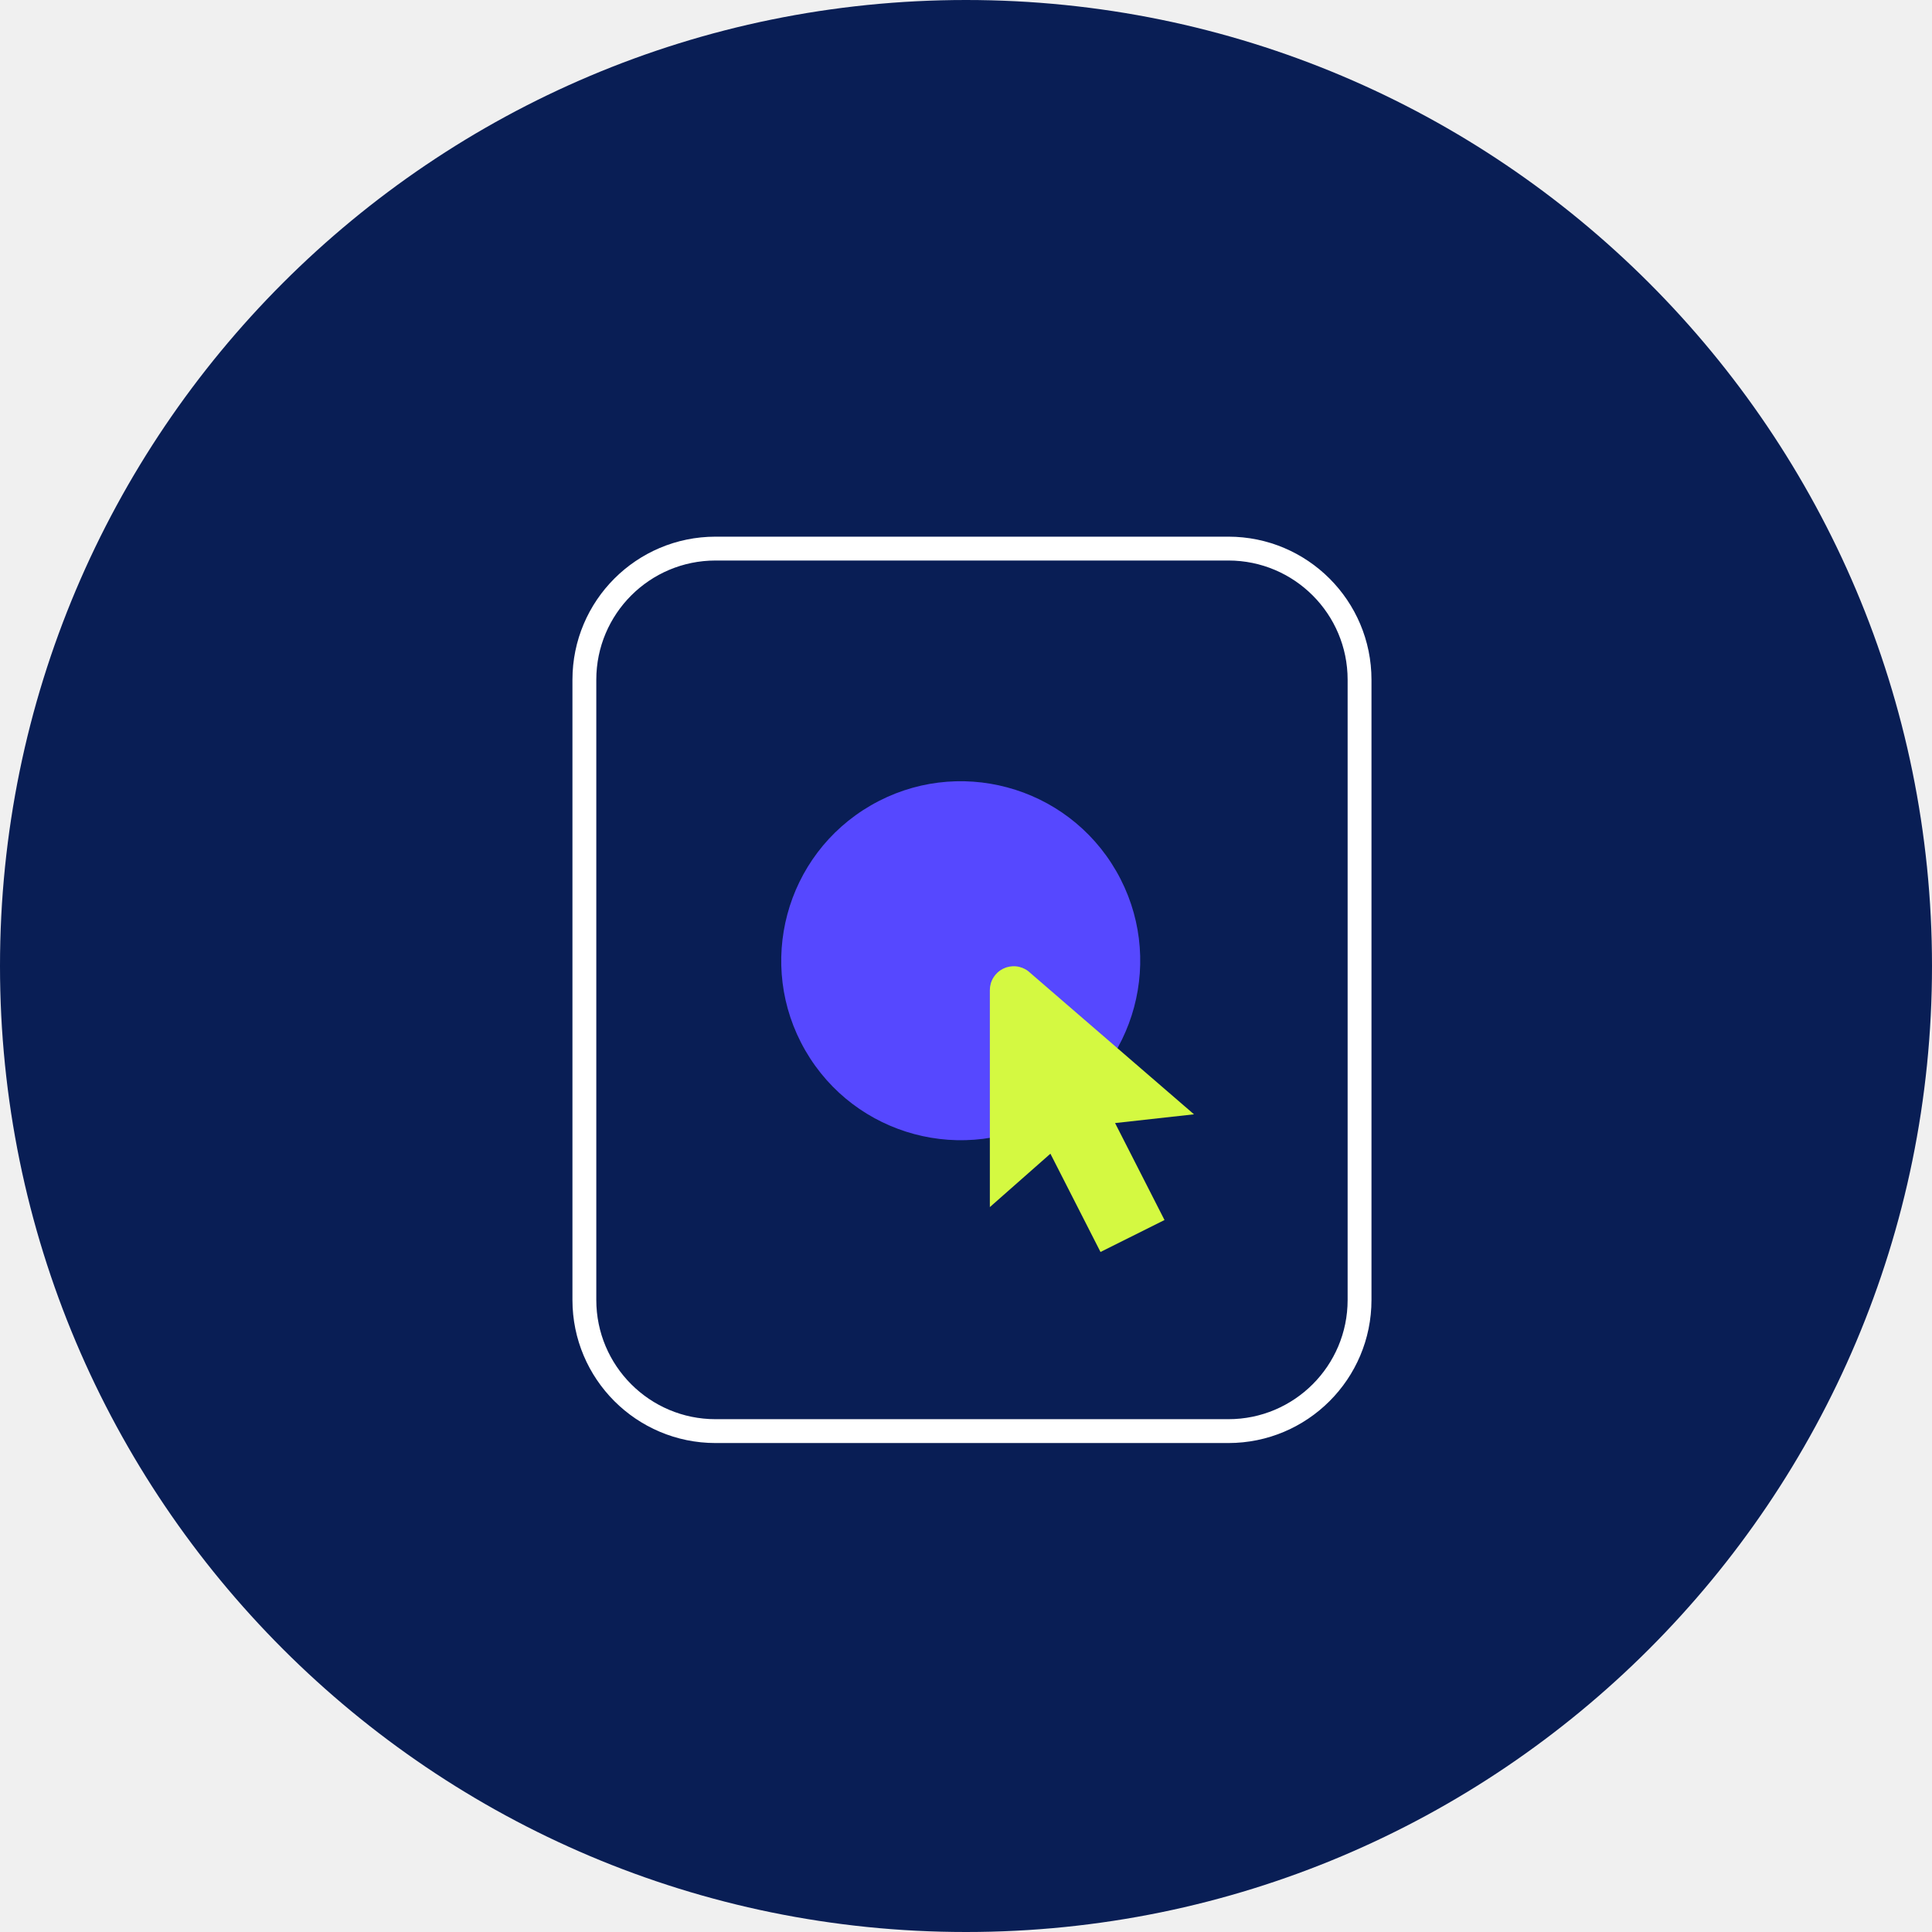
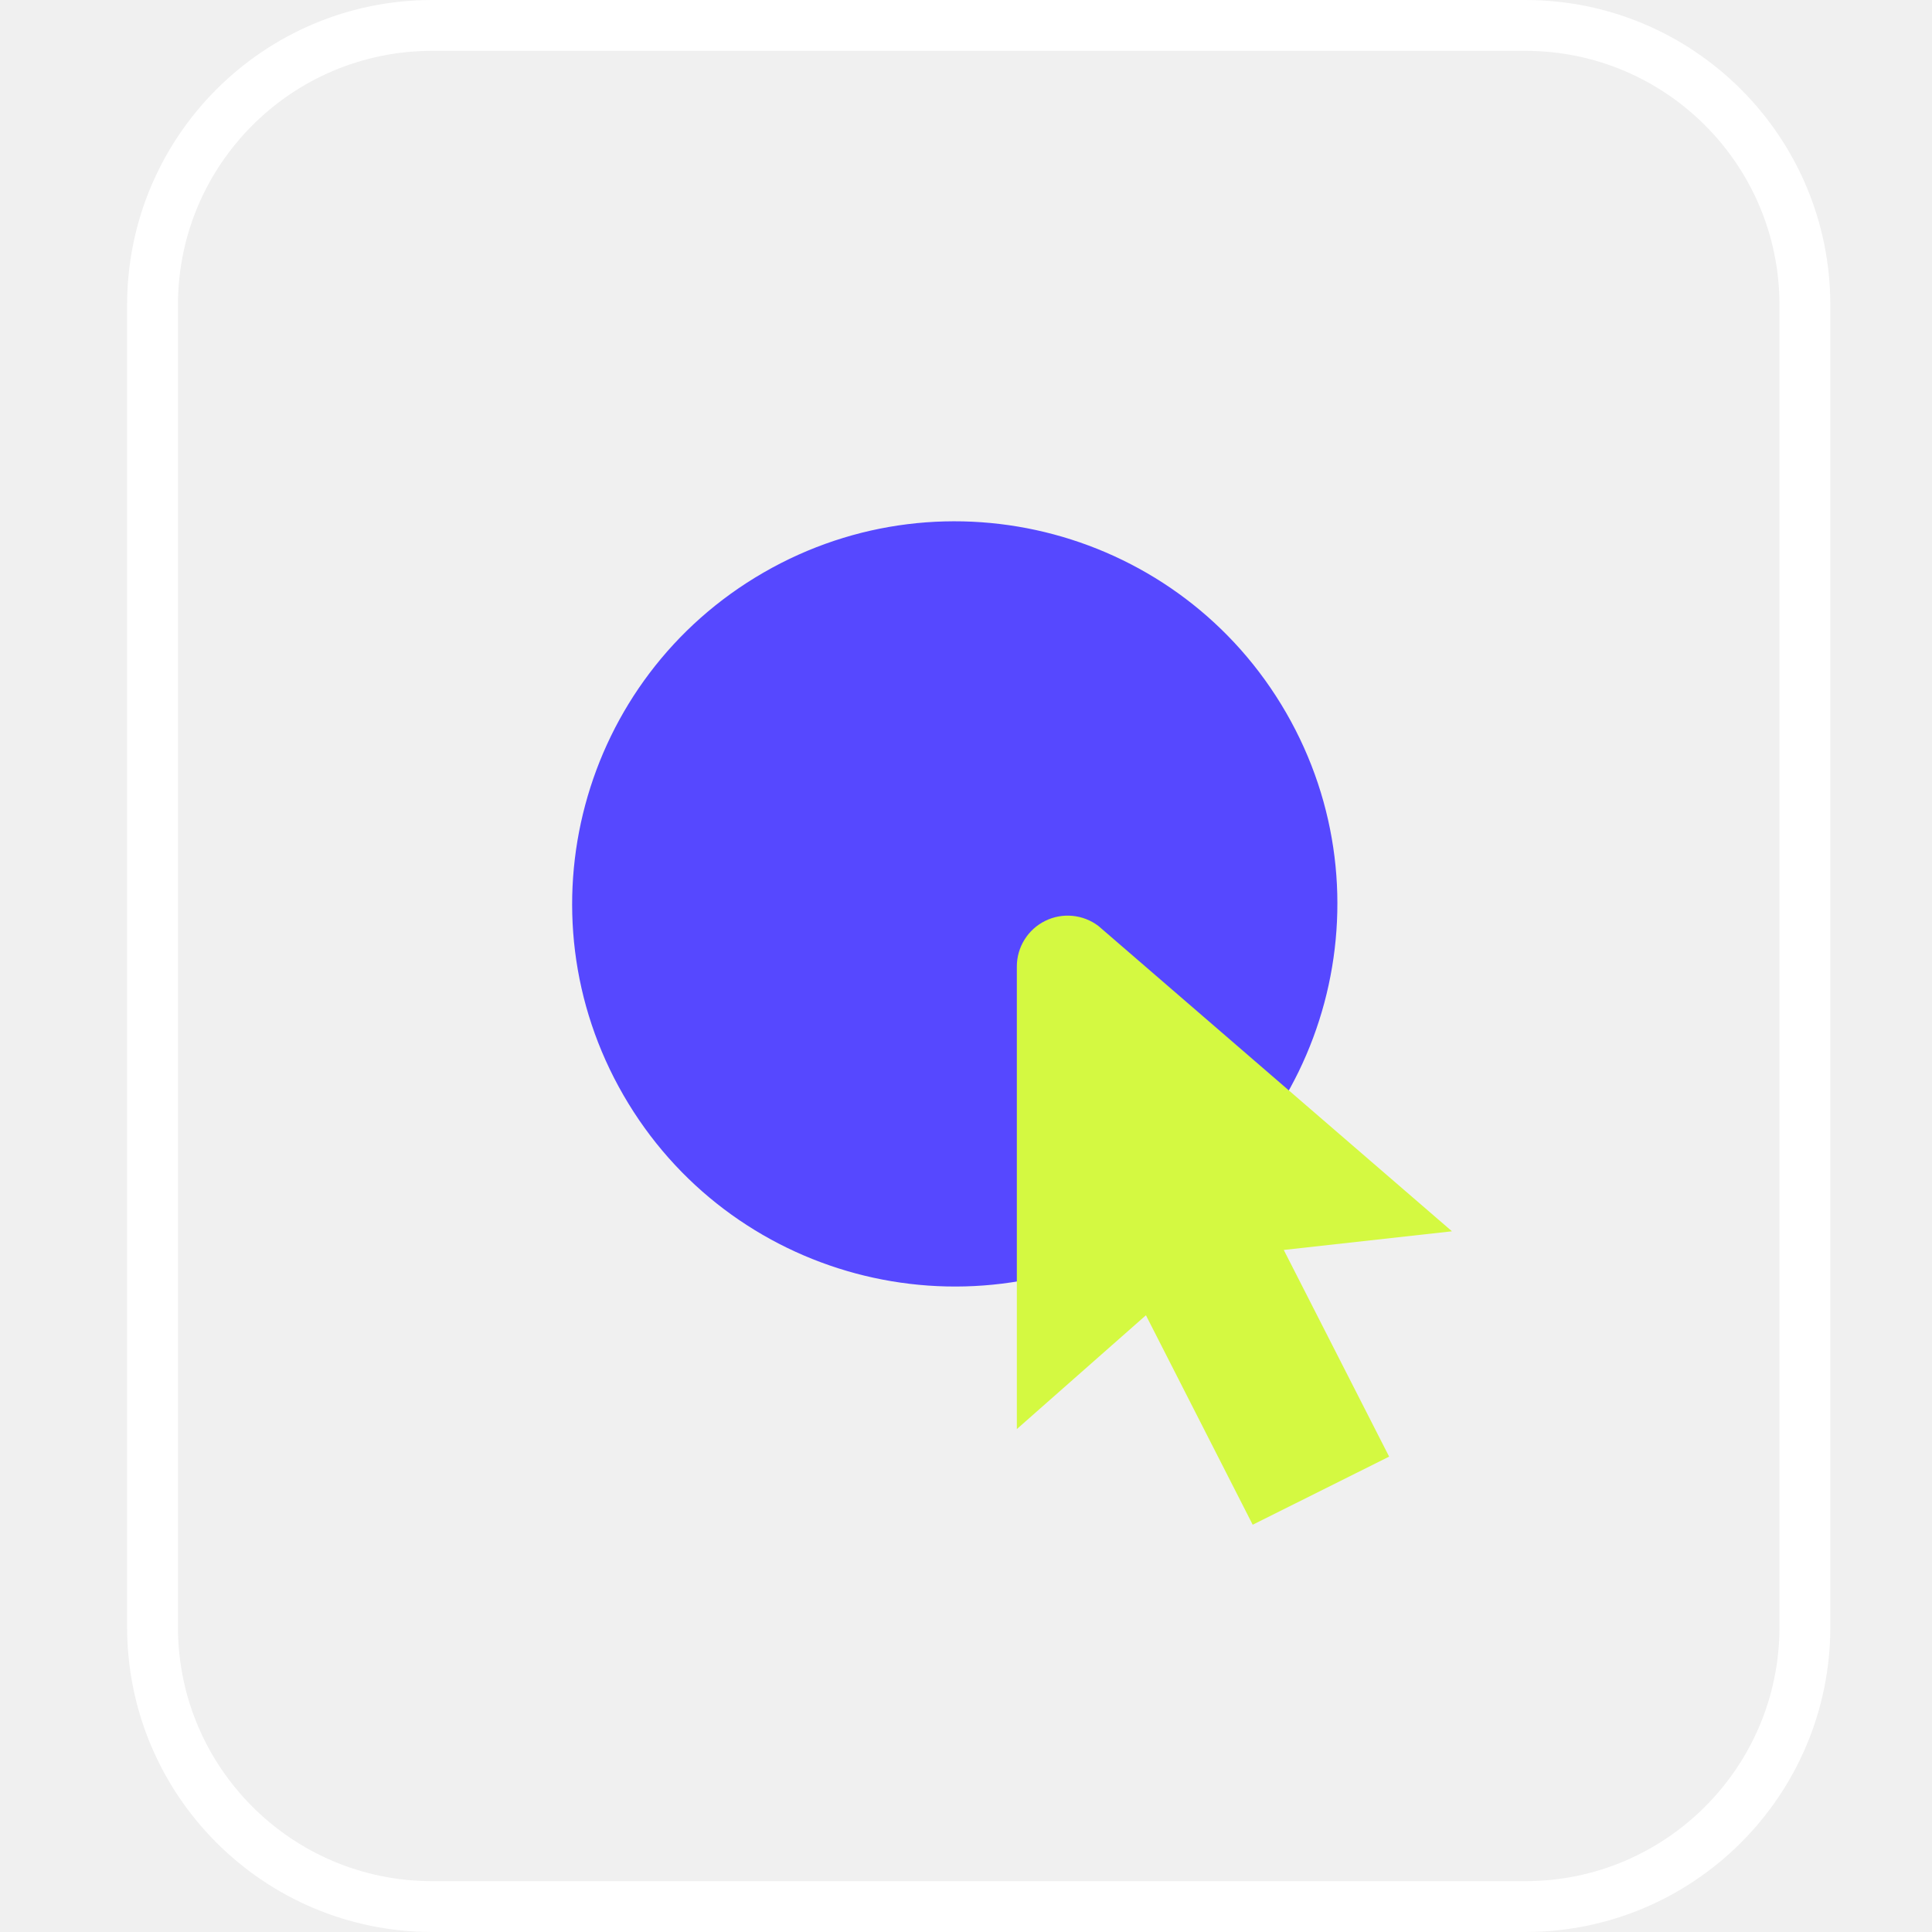
- <svg xmlns="http://www.w3.org/2000/svg" width="162" height="162" viewBox="0 0 162 162" fill="none">
-   <path d="M0 81C0 36.265 36.265 0 81 0C125.735 0 162 36.265 162 81C162 125.735 125.735 162 81 162C36.265 162 0 125.735 0 81Z" fill="#091E55" />
-   <rect x="49" y="46" width="65" height="74" rx="11" stroke="white" stroke-width="2" />
-   <circle cx="80.558" cy="80.558" r="15.049" transform="rotate(-30 80.5576 80.5576)" fill="#5648FF" />
-   <path d="M92.278 104.979L88.078 96.739L83 101.216V83.019C83 82.646 83.104 82.281 83.301 81.964C83.497 81.648 83.778 81.392 84.112 81.227C84.446 81.061 84.82 80.993 85.191 81.028C85.562 81.064 85.915 81.202 86.212 81.428L100.117 93.436L93.5 94.17L97.645 102.3L92.278 104.979Z" fill="#D4F941" />
+ <svg xmlns="http://www.w3.org/2000/svg" width="76" height="76" viewBox="0 0 76 76" fill="none">
+   <rect x="6" y="1" width="65" height="74" rx="11" stroke="white" stroke-width="2" />
+   <circle cx="37.558" cy="35.558" r="15.049" transform="rotate(-30 37.5576 35.5576)" fill="#5648FF" />
+   <path d="M49.278 59.979L45.078 51.739L40 56.216V38.019C40 37.646 40.104 37.281 40.301 36.964C40.497 36.648 40.778 36.392 41.112 36.227C41.446 36.061 41.82 35.992 42.191 36.028C42.562 36.064 42.916 36.202 43.212 36.428L57.117 48.436L50.5 49.17L54.645 57.3L49.278 59.979Z" fill="#D4F941" />
</svg>
